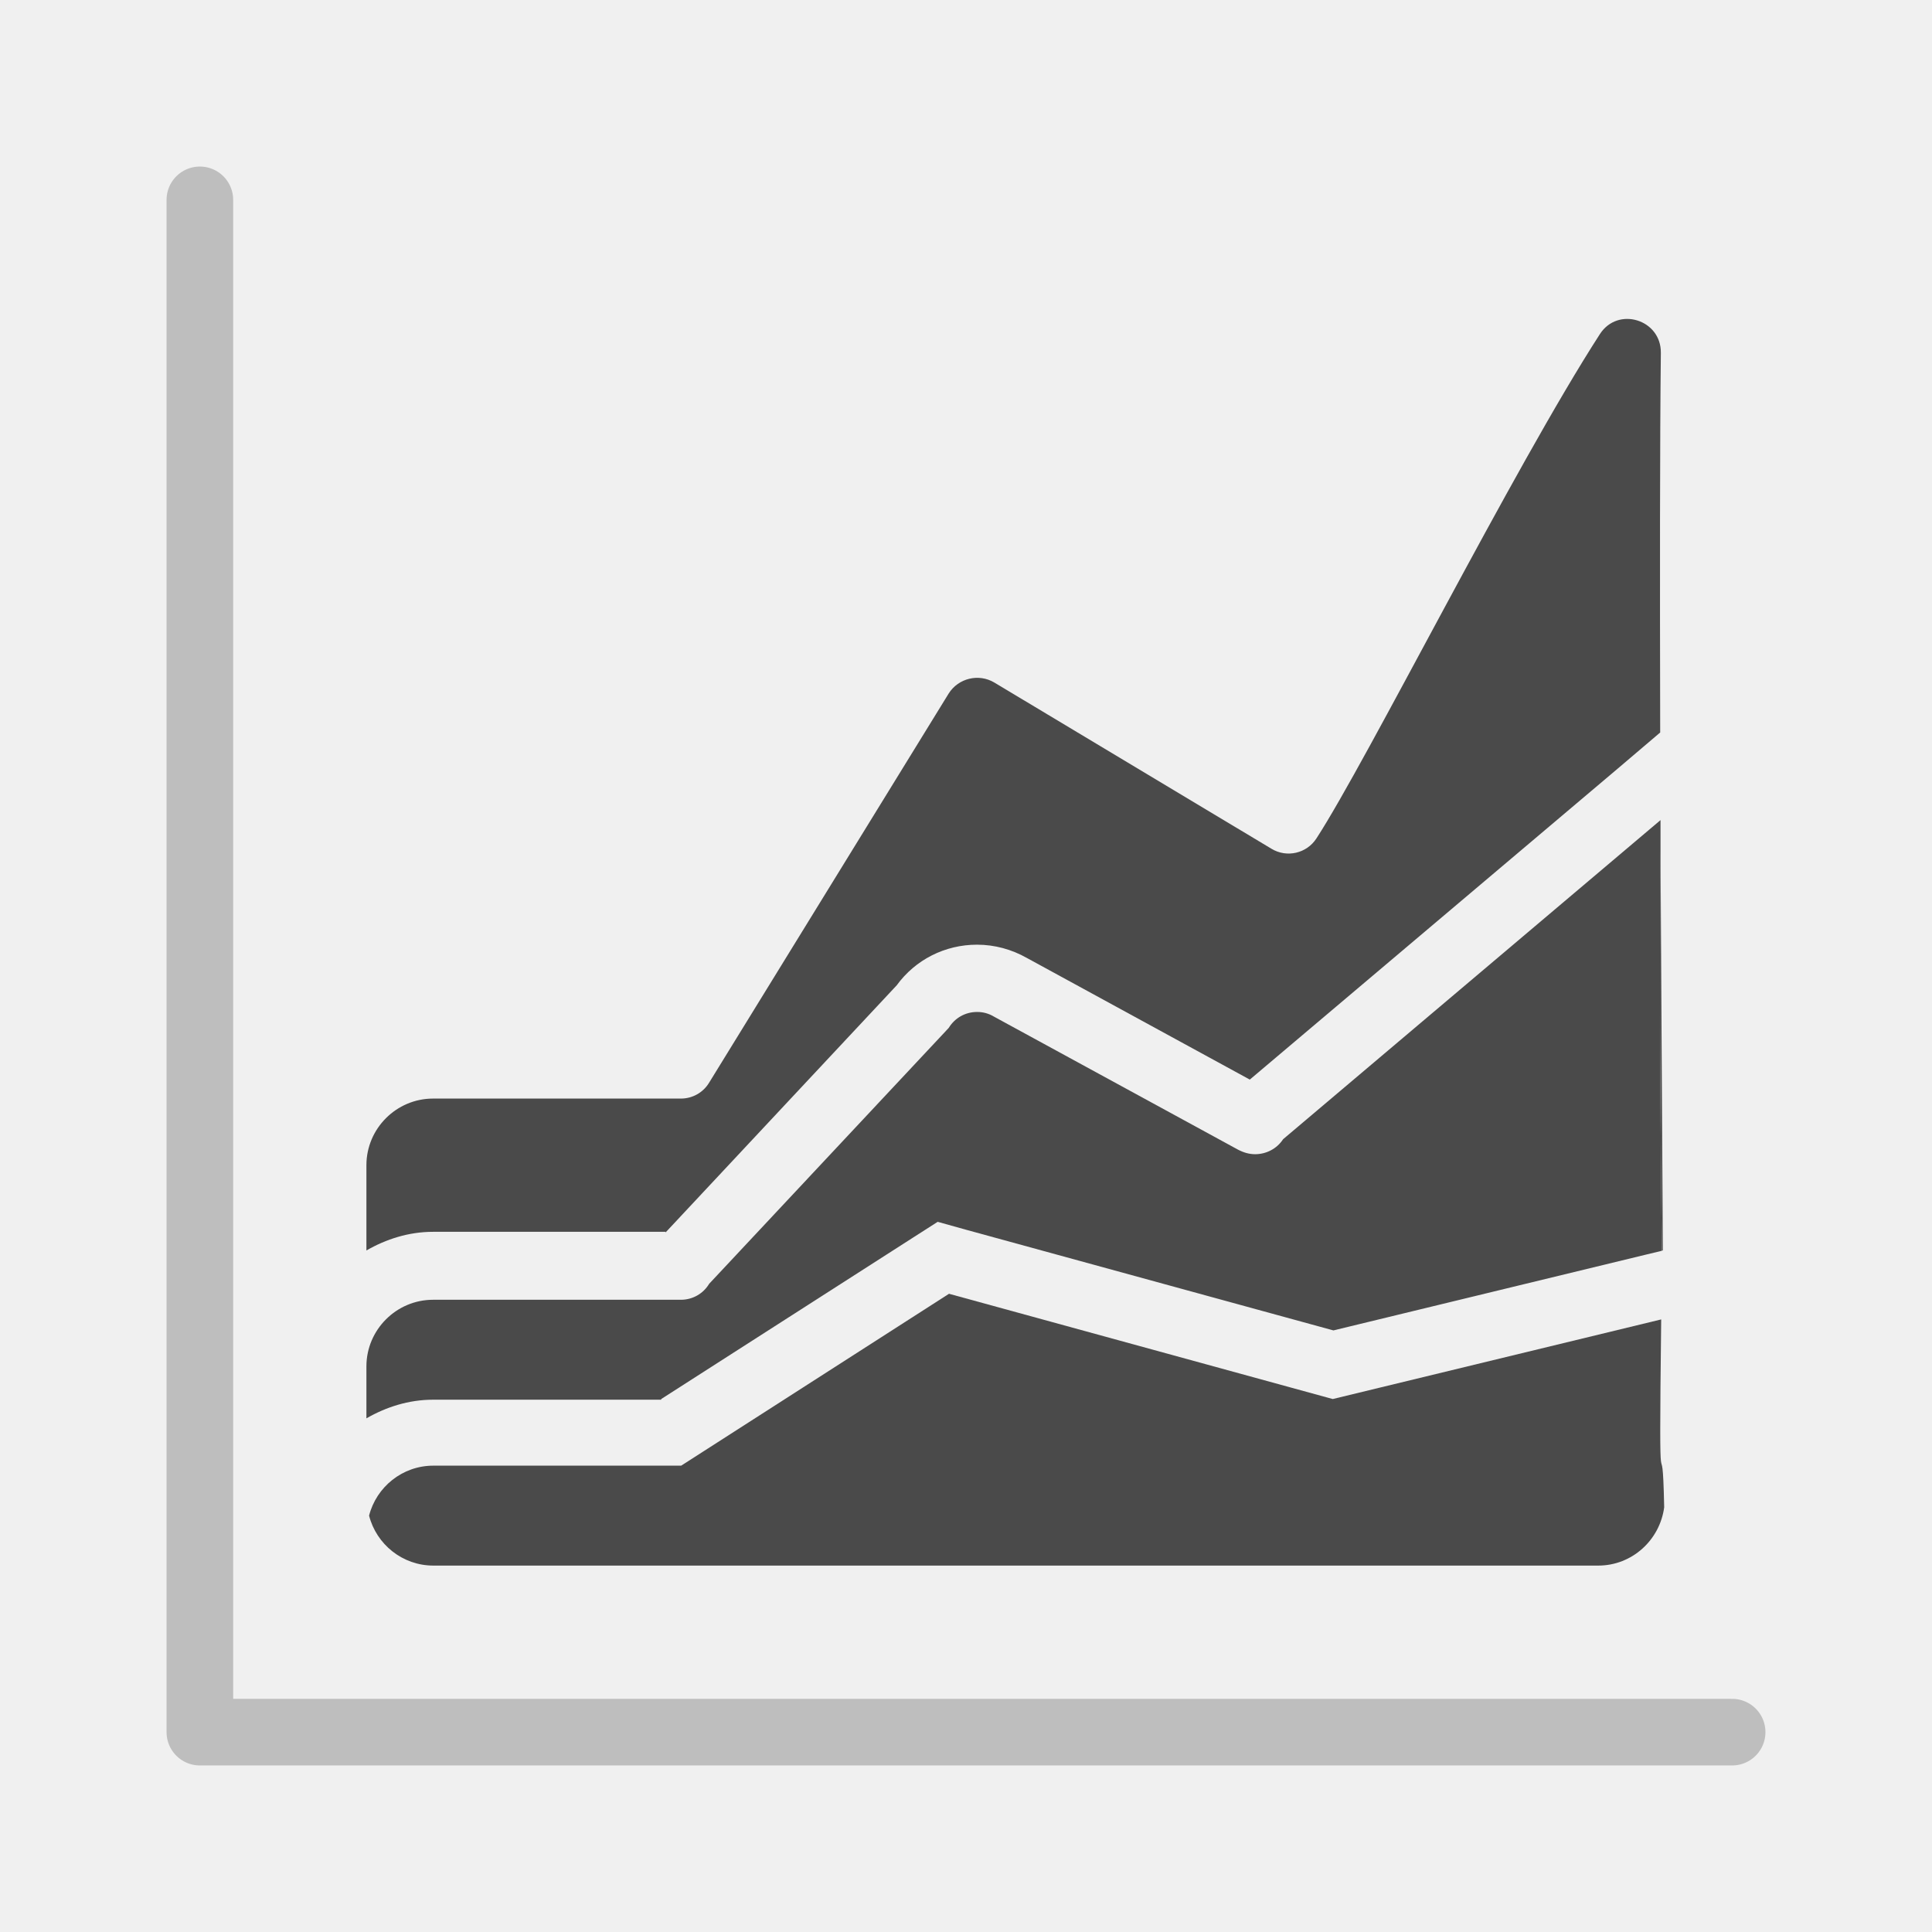
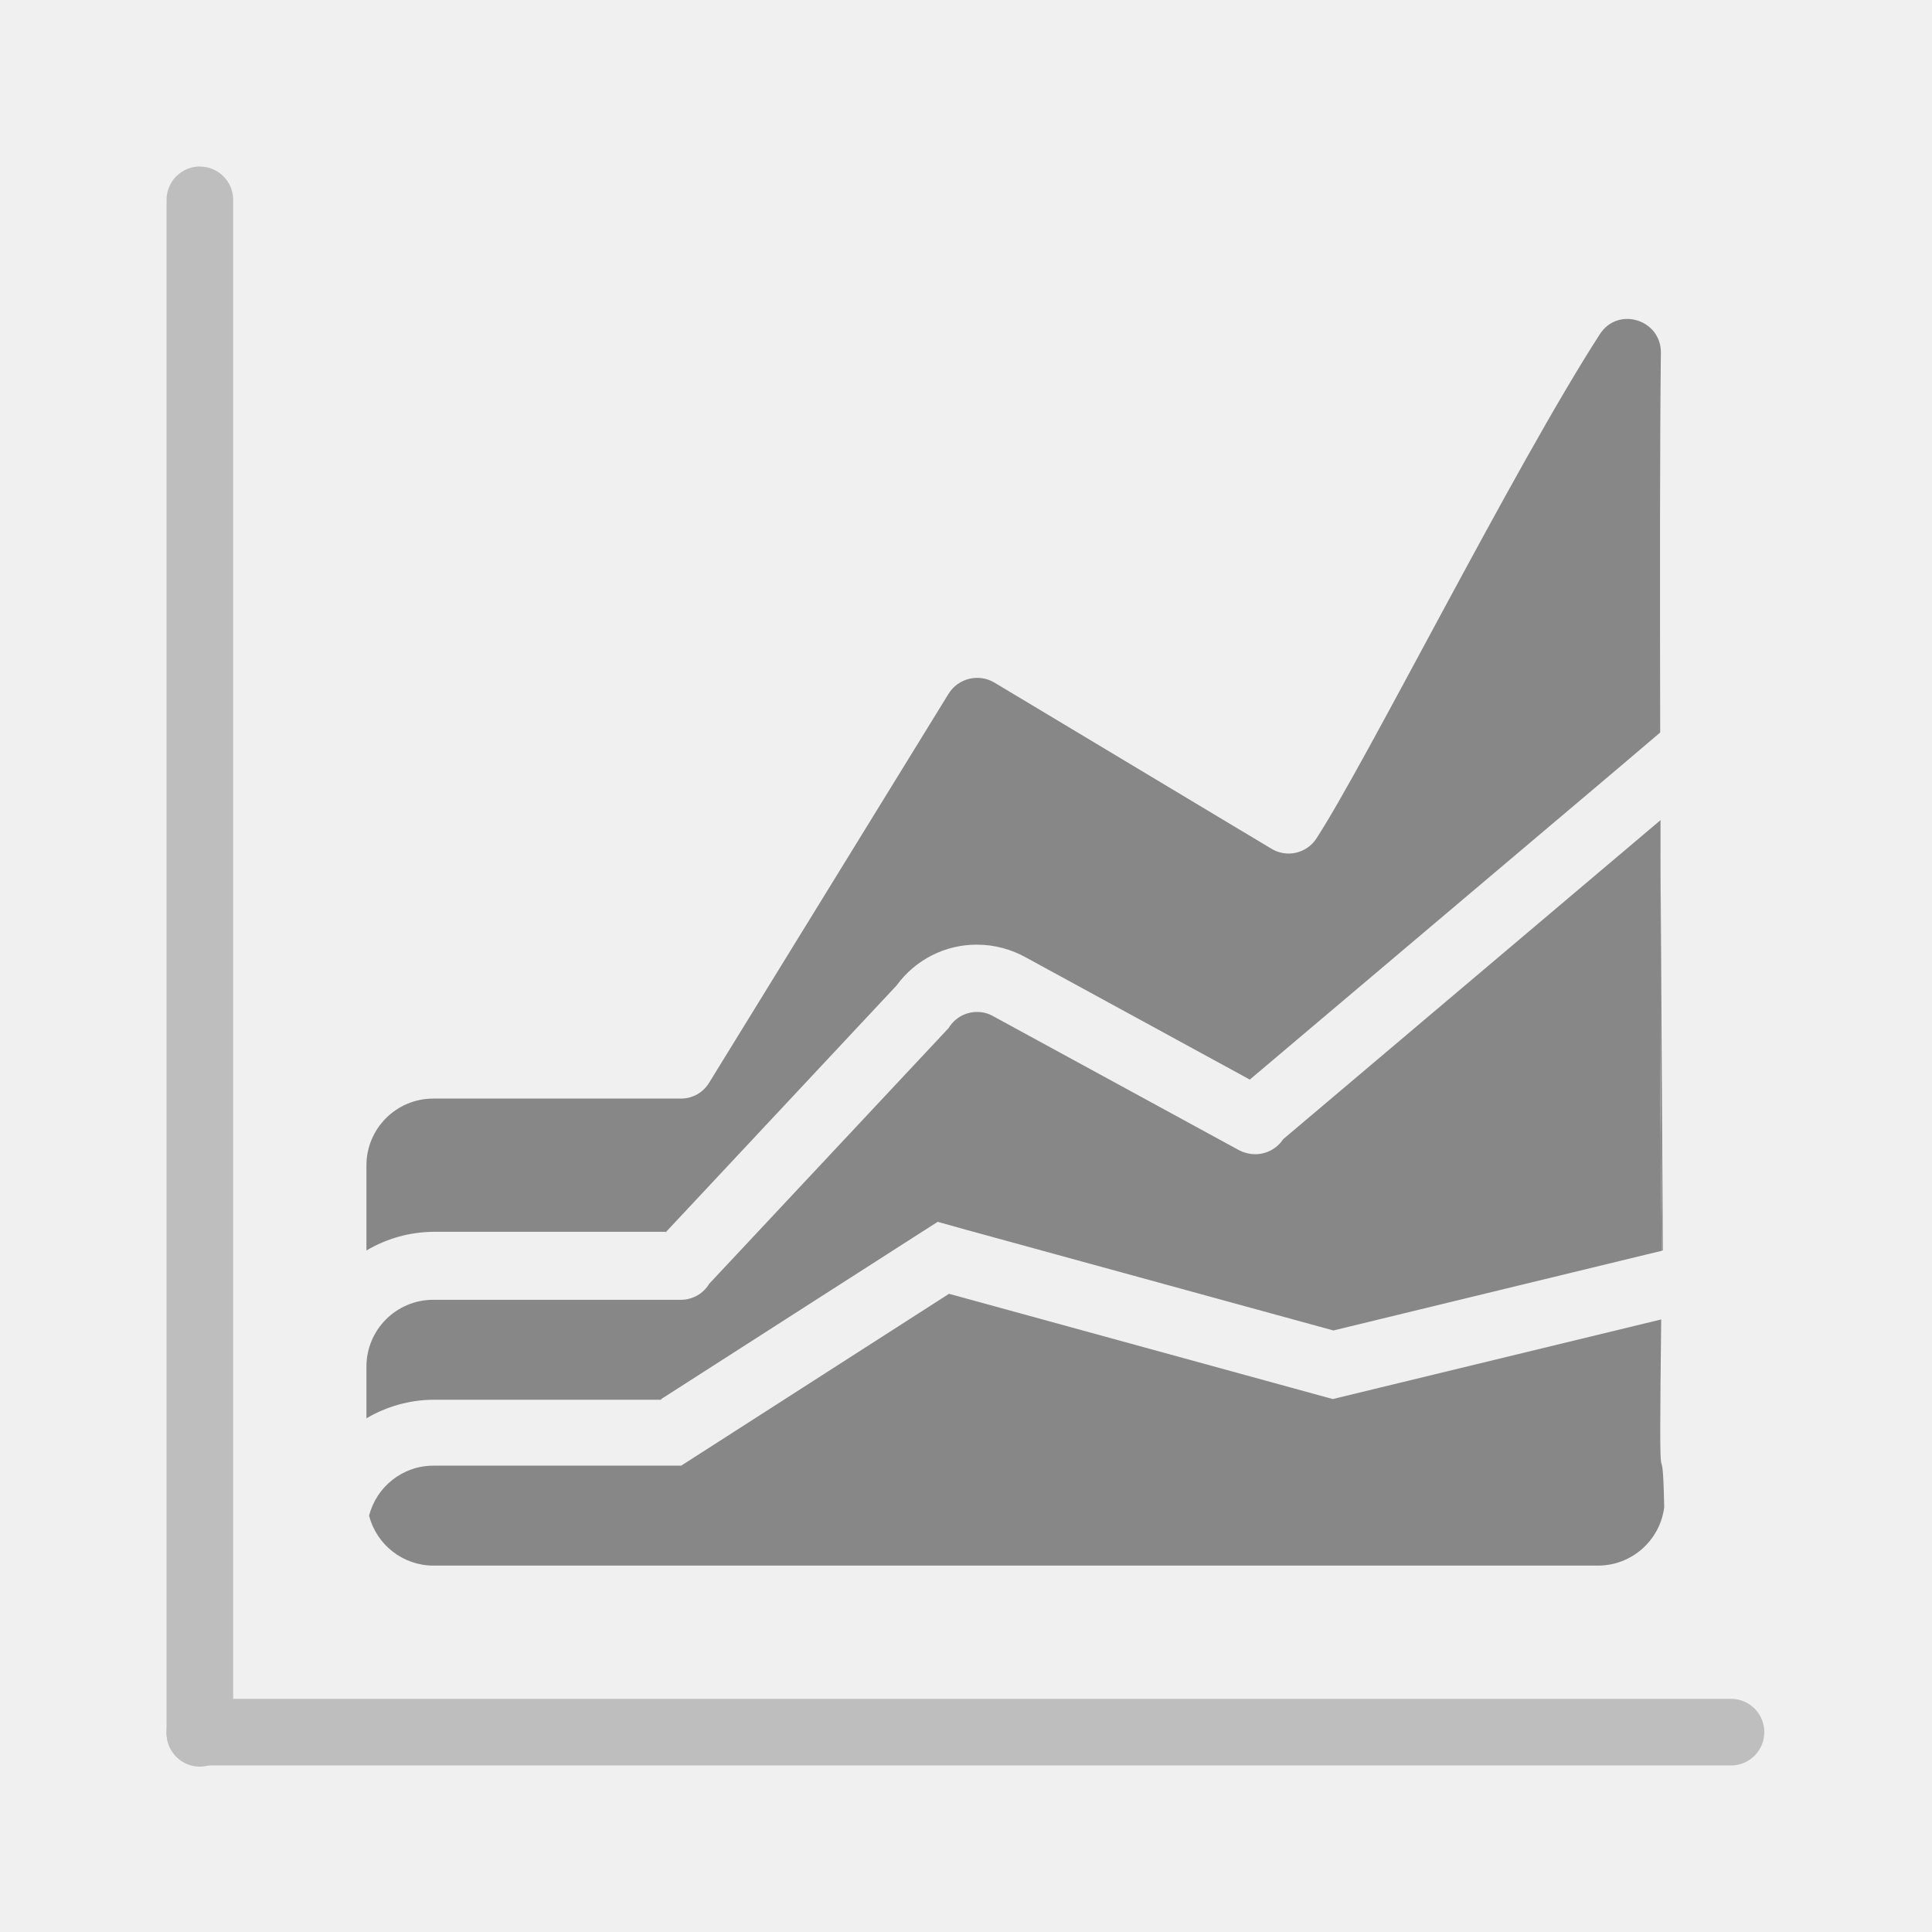
- <svg xmlns="http://www.w3.org/2000/svg" width="58" height="58" viewBox="0 0 58 58" fill="none">
-   <g clip-path="url(#2swnusxysa)">
-     <path d="M6 6v46M52 52H6" stroke="#BEBEBE" stroke-width="2" stroke-miterlimit="10" stroke-linecap="round" />
-     <path d="M13 47h34.98c1.02 0 1.85-.77 1.98-1.75-.06-2.89-.17 1.06-.09-5.64L40.01 42l-11.52-3.16L20.45 44h-7.44c-.93 0-1.71.64-1.93 1.5.22.86 1 1.5 1.93 1.5H13z" fill="#4A4A4A" />
-     <path d="m19.85 42 7.55-4.84.75-.48.86.24 11.02 3.02 9.36-2.27.5-.12c-.04-3.74-.08-7.74-.04-12.04v-.89L38.52 34.2c-.19.29-.51.45-.84.45-.18 0-.35-.05-.52-.14l-7.32-3.99a.96.96 0 0 0-.51-.14c-.34 0-.66.17-.85.48l-7.19 7.68c-.18.3-.5.48-.85.48H13c-1.1 0-2 .9-2 2v1.56c.59-.34 1.27-.56 2-.56h6.85V42z" fill="#4A4A4A" />
-     <path d="m19.98 37 6.94-7.42c.56-.77 1.45-1.22 2.41-1.22.53 0 1.04.14 1.5.4l6.69 3.65 11.05-9.34 1.27-1.08c-.01-4.59-.01-8.76.02-11.4.01-1-1.29-1.4-1.83-.56-2.59 4.01-7 12.82-8.51 15.14-.29.45-.89.59-1.35.31l-8.32-4.99c-.47-.28-1.08-.13-1.37.33L21.29 32.5c-.18.3-.5.48-.85.48H13c-1.1 0-2 .9-2 2v2.56c.59-.34 1.27-.56 2-.56h6.98V37zM49.89 37.54h.03c-.02-3.61-.05-7.87-.07-12.04-.04 4.3 0 8.3.04 12.04z" fill="#4A4A4A" />
+ <svg xmlns="http://www.w3.org/2000/svg" width="48" height="48" viewBox="0 0 48 48" fill="none">
+   <g clip-path="url(#f5a38ge6ya)">
+     <path fill-rule="evenodd" clip-rule="evenodd" d="M4.965 4.138c.457 0 .828.37.828.827v38.07a.828.828 0 1 1-1.655 0V4.964c0-.457.37-.827.827-.827z" fill="#BEBEBE" />
+     <path fill-rule="evenodd" clip-rule="evenodd" d="M4.138 43.035c0-.457.37-.828.827-.828h38.07a.828.828 0 0 1 0 1.655H4.964a.828.828 0 0 1-.827-.827z" fill="#BEBEBE" />
+     <path d="M10.759 38.897h28.949a1.66 1.66 0 0 0 1.639-1.449c-.05-2.391-.141.878-.075-4.667l-8.16 1.978-9.534-2.615-6.654 4.27h-6.157c-.77 0-1.415.53-1.597 1.241a1.652 1.652 0 0 0 1.597 1.242h-.008z" fill="#878787" />
+     <path d="m16.428 34.759 6.248-4.006.62-.397.712.199 9.12 2.5 7.747-1.88.413-.099a487.99 487.99 0 0 1-.033-9.964v-.736l-9.376 7.928a.829.829 0 0 1-.696.372.907.907 0 0 1-.43-.116l-6.058-3.302a.794.794 0 0 0-.422-.116.818.818 0 0 0-.703.398l-5.95 6.355a.816.816 0 0 1-.704.398h-6.157a1.66 1.66 0 0 0-1.655 1.655v1.29a3.316 3.316 0 0 1 1.655-.462h5.669v-.017z" fill="#878787" />
+     <path d="m16.535 30.62 5.744-6.14a2.454 2.454 0 0 1 1.994-1.01c.439 0 .86.116 1.242.332l5.536 3.02 9.145-7.73 1.051-.893c-.008-3.799-.008-7.25.017-9.435.008-.827-1.068-1.158-1.515-.463-2.143 3.319-5.793 10.61-7.043 12.53a.823.823 0 0 1-1.117.256l-6.886-4.13a.838.838 0 0 0-1.133.274l-5.95 9.666a.816.816 0 0 1-.704.397h-6.157a1.66 1.66 0 0 0-1.655 1.655v2.119a3.315 3.315 0 0 1 1.655-.464h5.776v.017zM41.288 31.068h.025c-.016-2.988-.041-6.513-.058-9.965-.033 3.56 0 6.87.033 9.965z" fill="#878787" />
  </g>
  <defs>
-     <clipPath id="2swnusxysa">
-       <path fill="#fff" d="M0 0h58v58H0z" />
+     <clipPath id="f5a38ge6ya">
+       <path fill="#fff" d="M0 0h48v48H0z" />
    </clipPath>
  </defs>
</svg>
